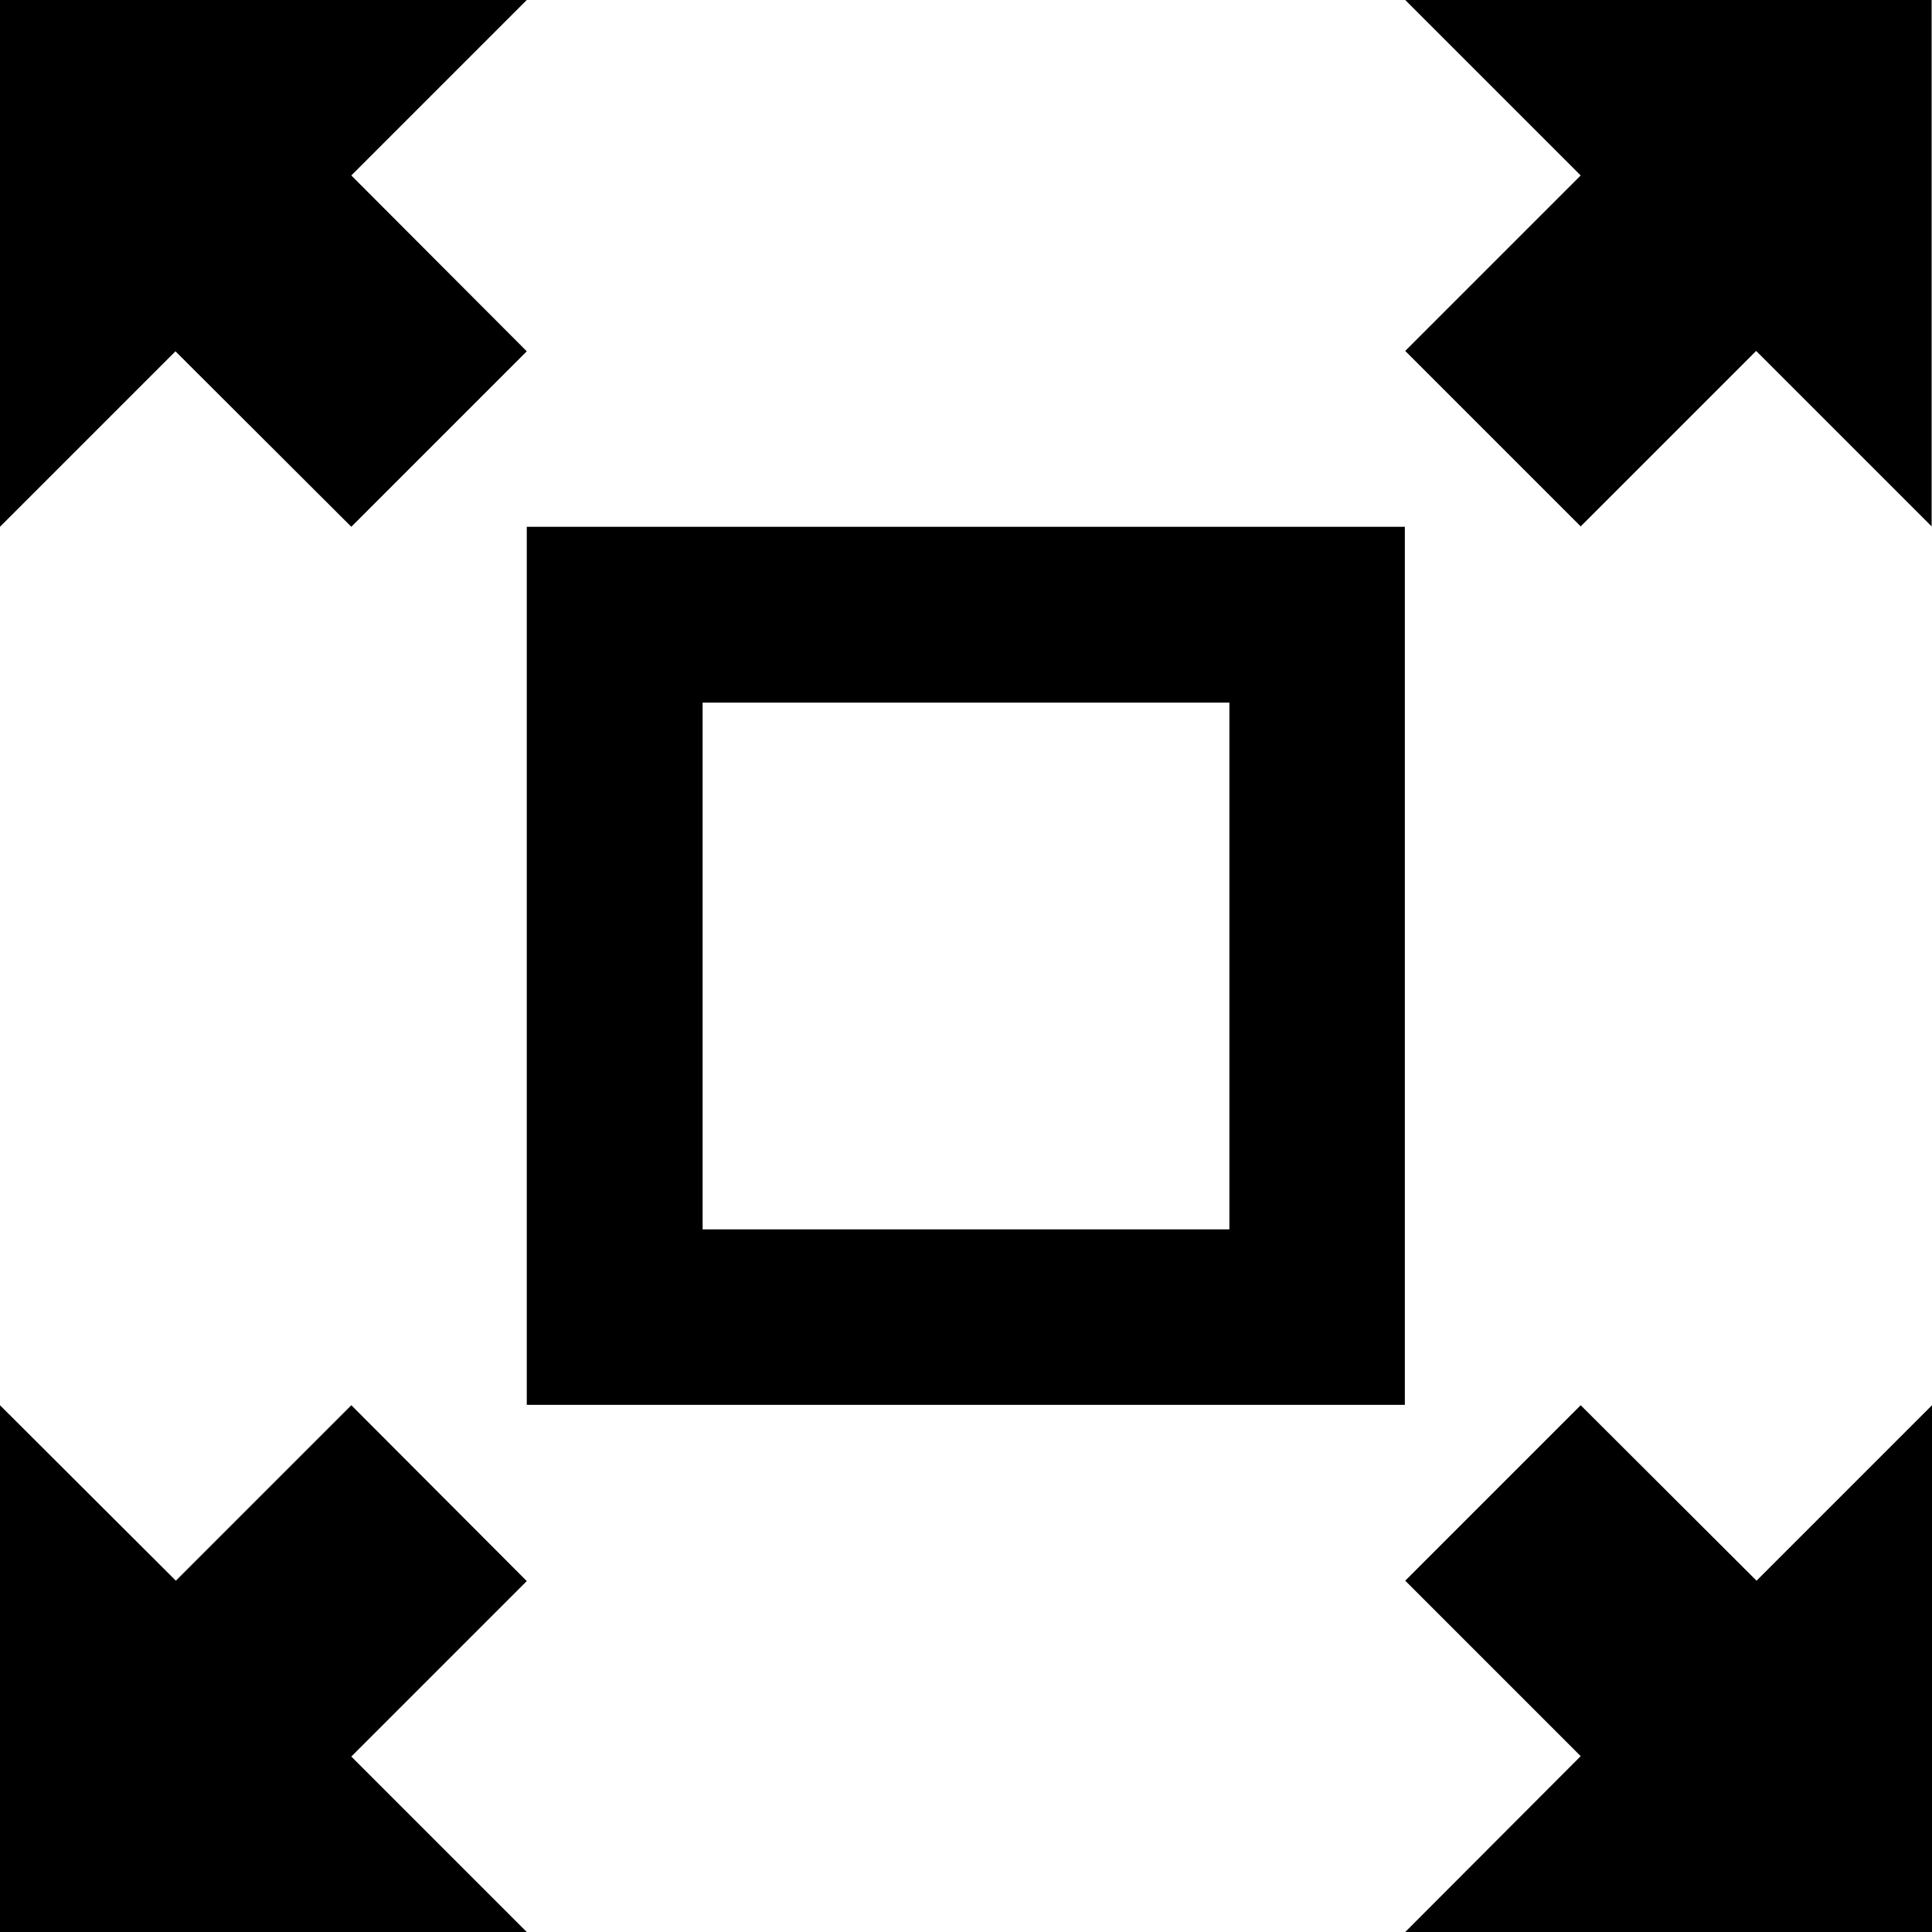
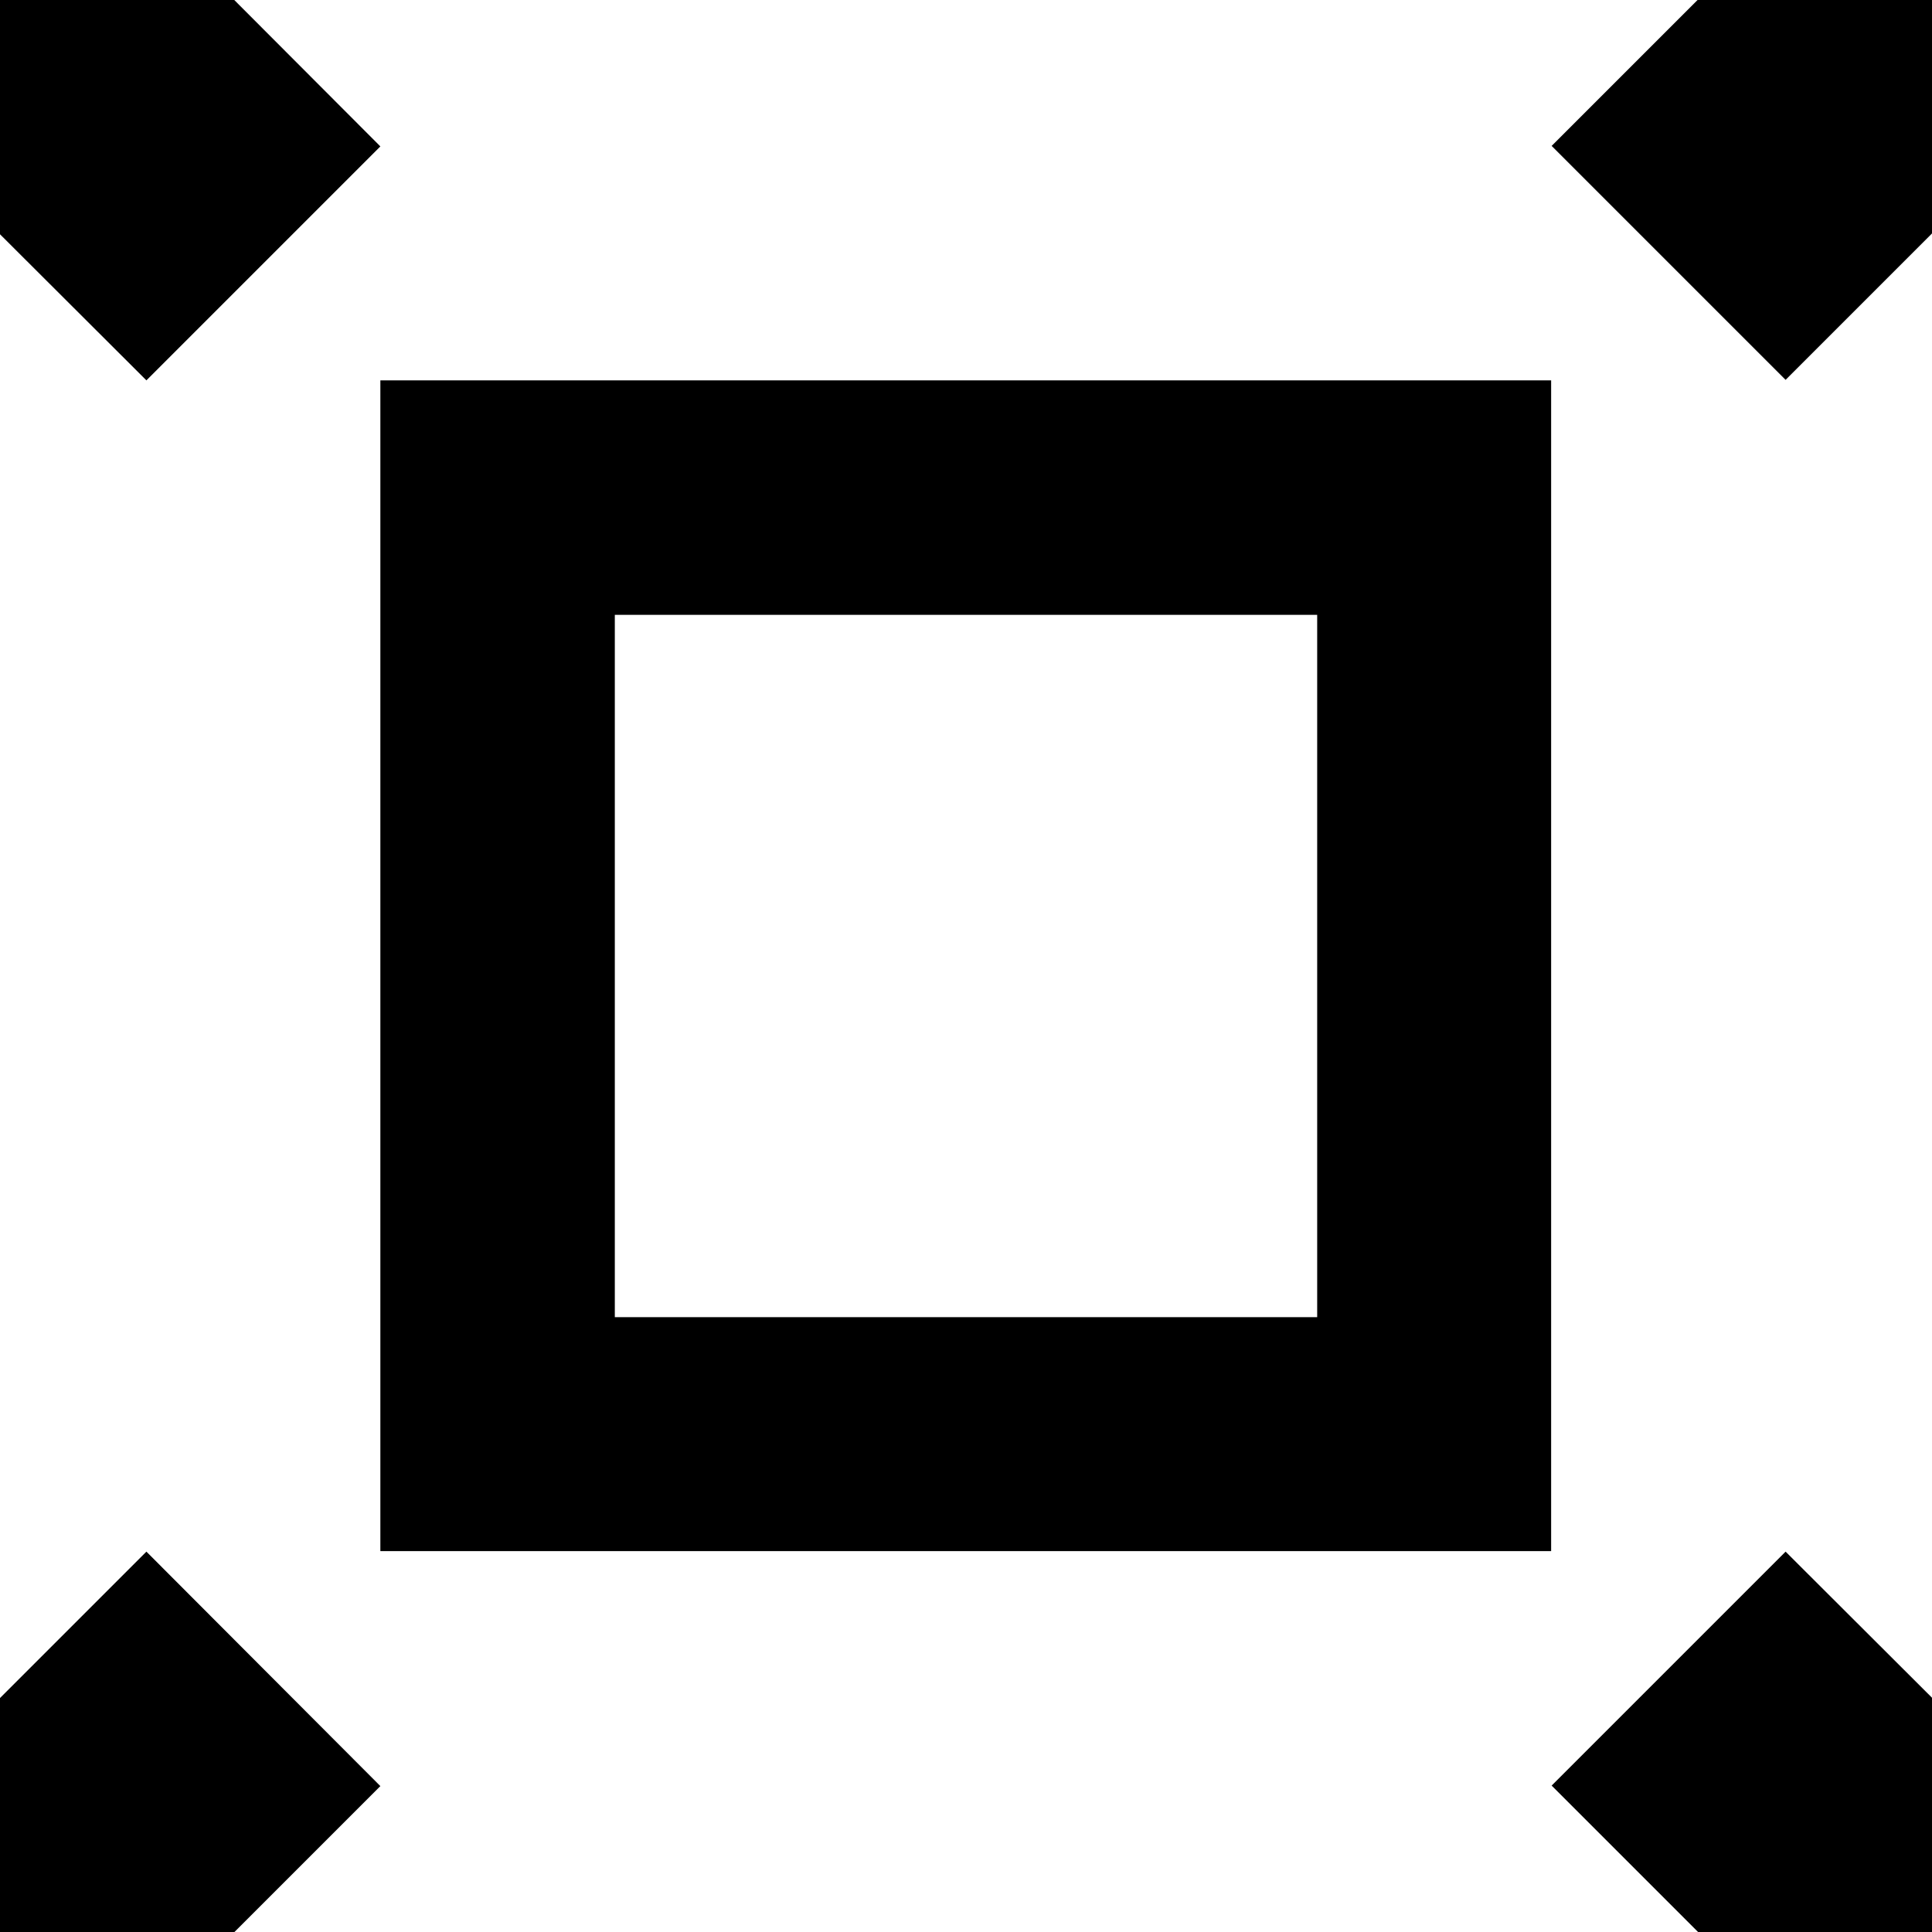
- <svg xmlns="http://www.w3.org/2000/svg" xml:space="preserve" width="800" height="800" viewBox="0 0 512 512">
-   <path d="m93.1 139.6 46.5-46.5-46.5-46.6L139.6 0H0v139.6l46.5-46.5zm0 232.8-46.5 46.5L0 372.4V512h139.6l-46.5-46.5 46.5-46.5zm279.3-232.8H139.6v232.7h232.7V139.6zm-46.6 186.2H186.2V186.2h139.6zM372.4 0l46.5 46.5L372.4 93l46.5 46.5L465.4 93l46.5 46.5V0zm46.5 372.4-46.5 46.5 46.5 46.5-46.5 46.6H512V372.4l-46.5 46.5z" />
+ <svg xmlns="http://www.w3.org/2000/svg" viewBox="64 64 384 384">
+   <path fill="currentColor" d="m93.1 139.6 46.5-46.5-46.5-46.6L139.6 0H0v139.6l46.5-46.5zm0 232.8-46.5 46.5L0 372.4V512h139.6l-46.5-46.5 46.5-46.5zm279.3-232.8H139.6v232.7h232.7V139.6zm-46.6 186.2H186.2V186.2h139.6zM372.4 0l46.5 46.5L372.4 93l46.5 46.5L465.4 93l46.5 46.5V0zm46.5 372.4-46.5 46.5 46.5 46.5-46.5 46.6H512V372.4l-46.5 46.5z" />
</svg>
